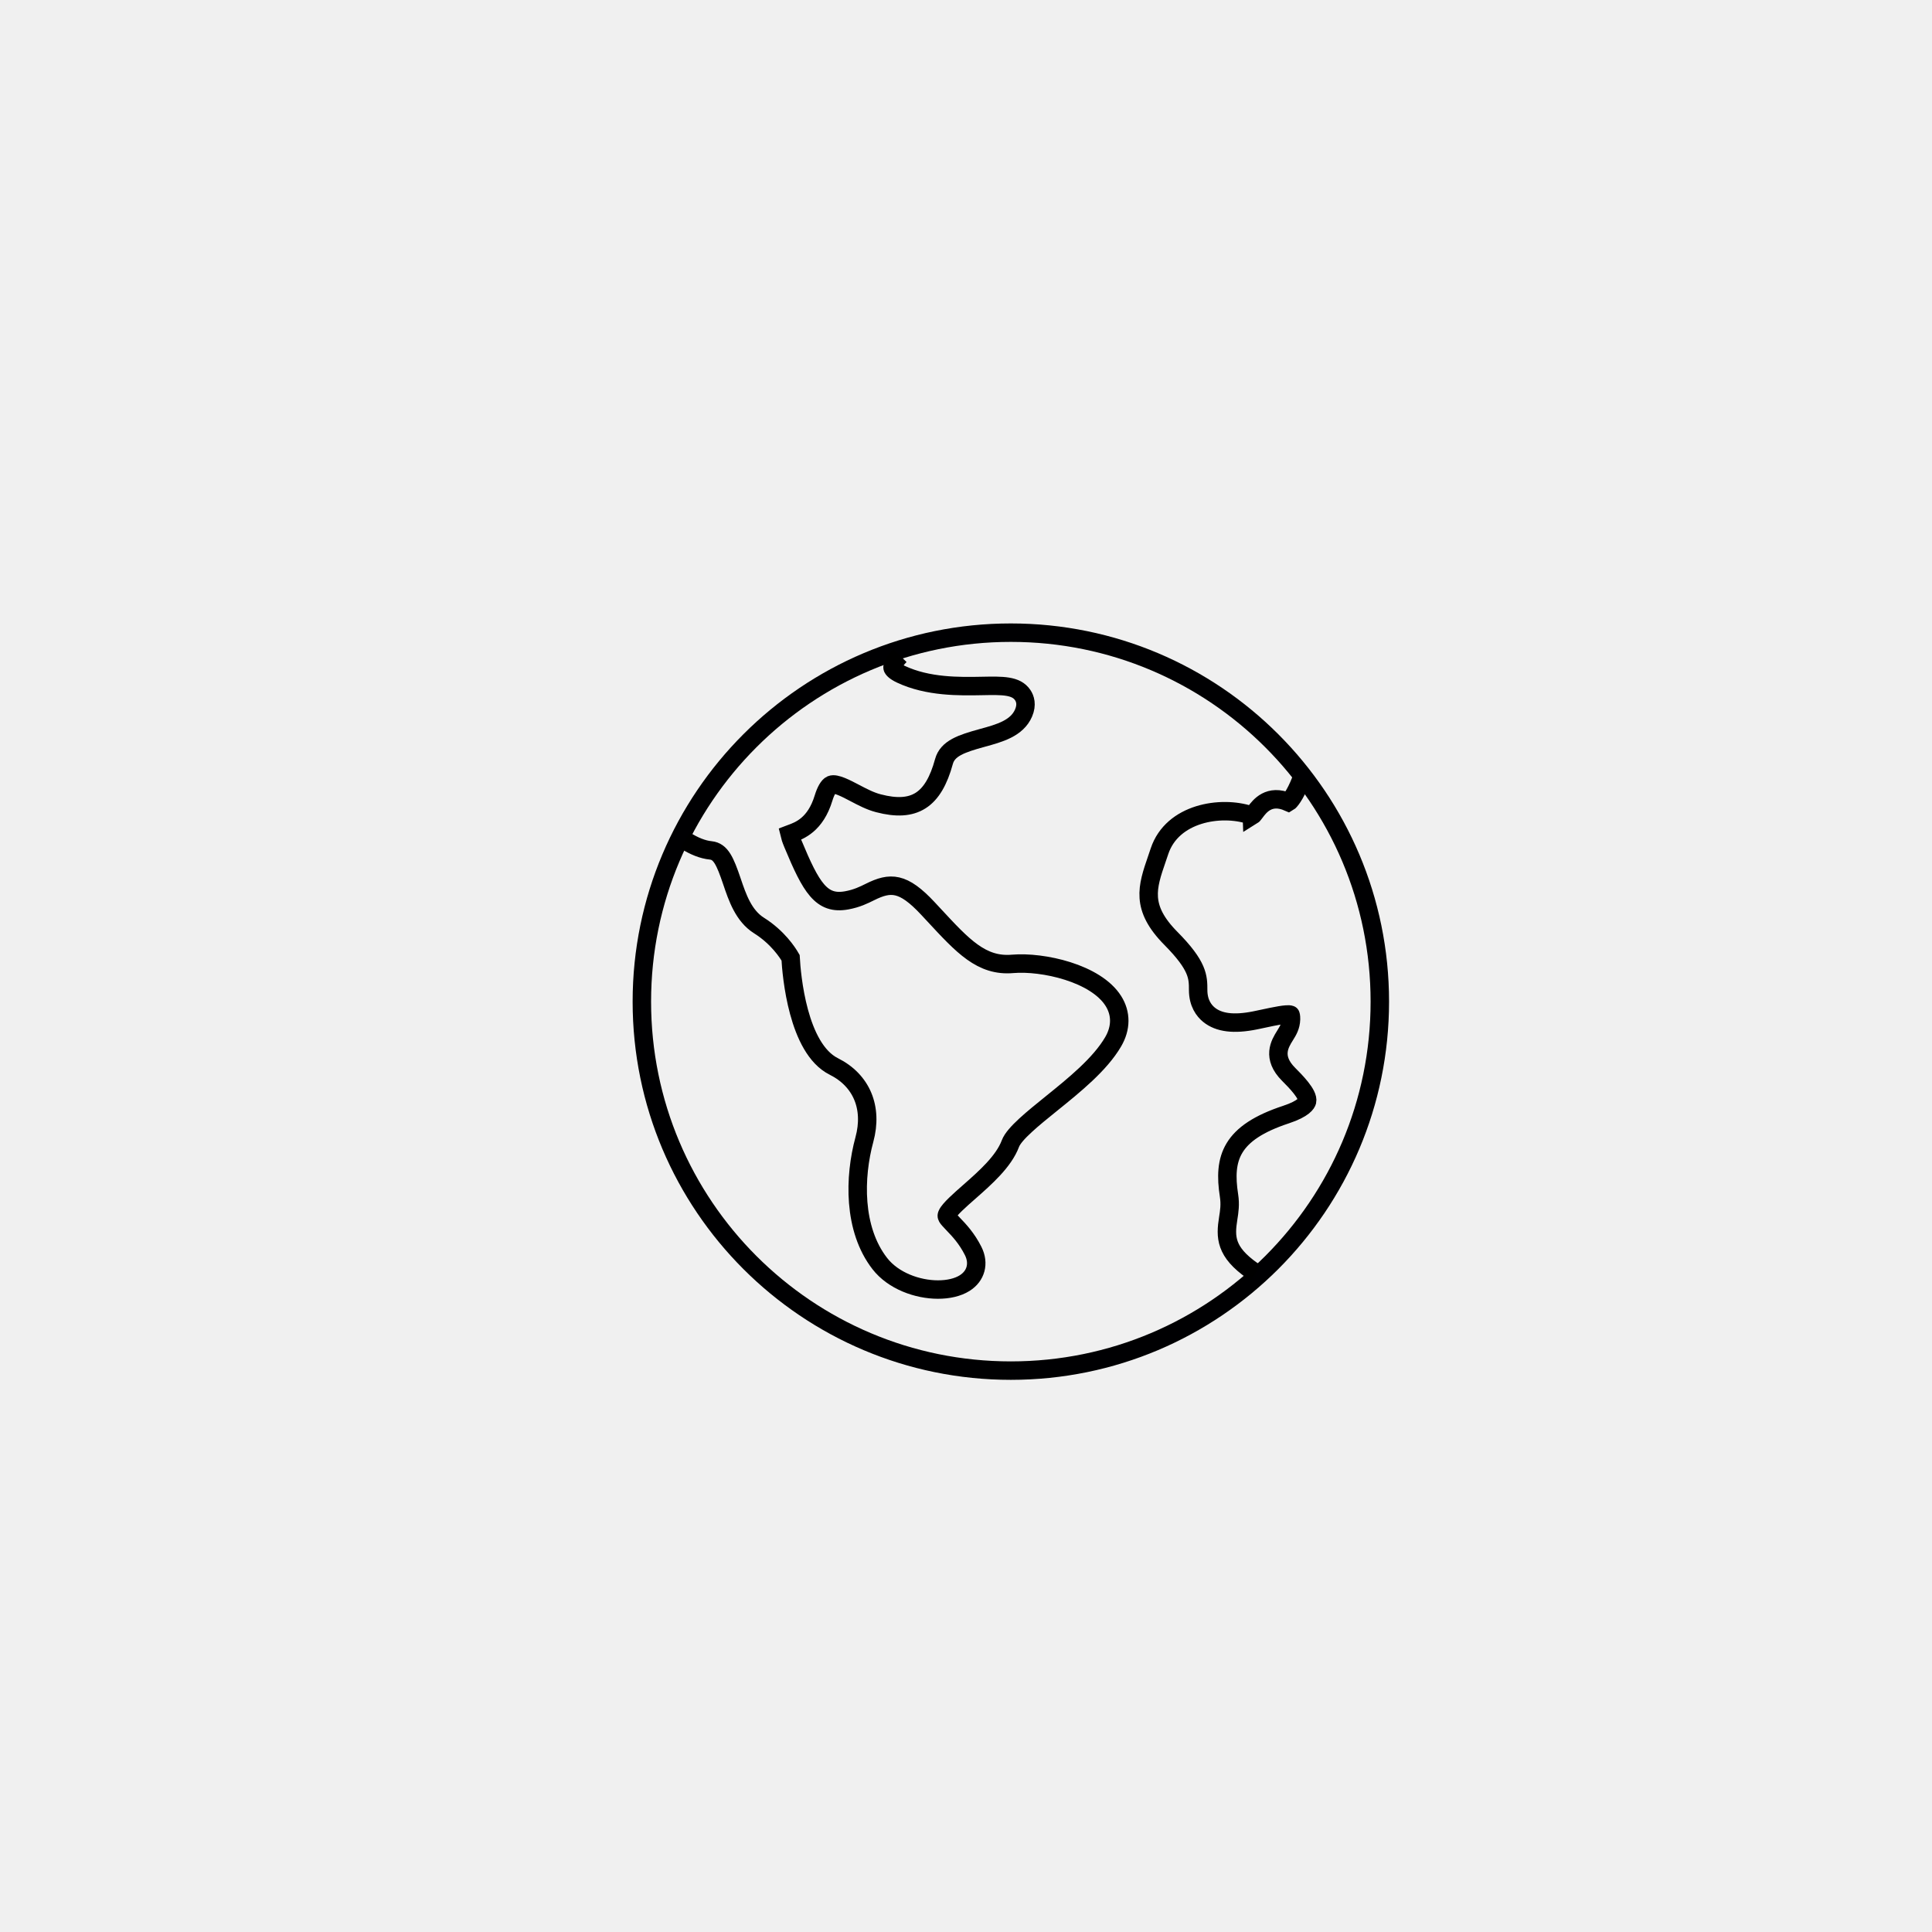
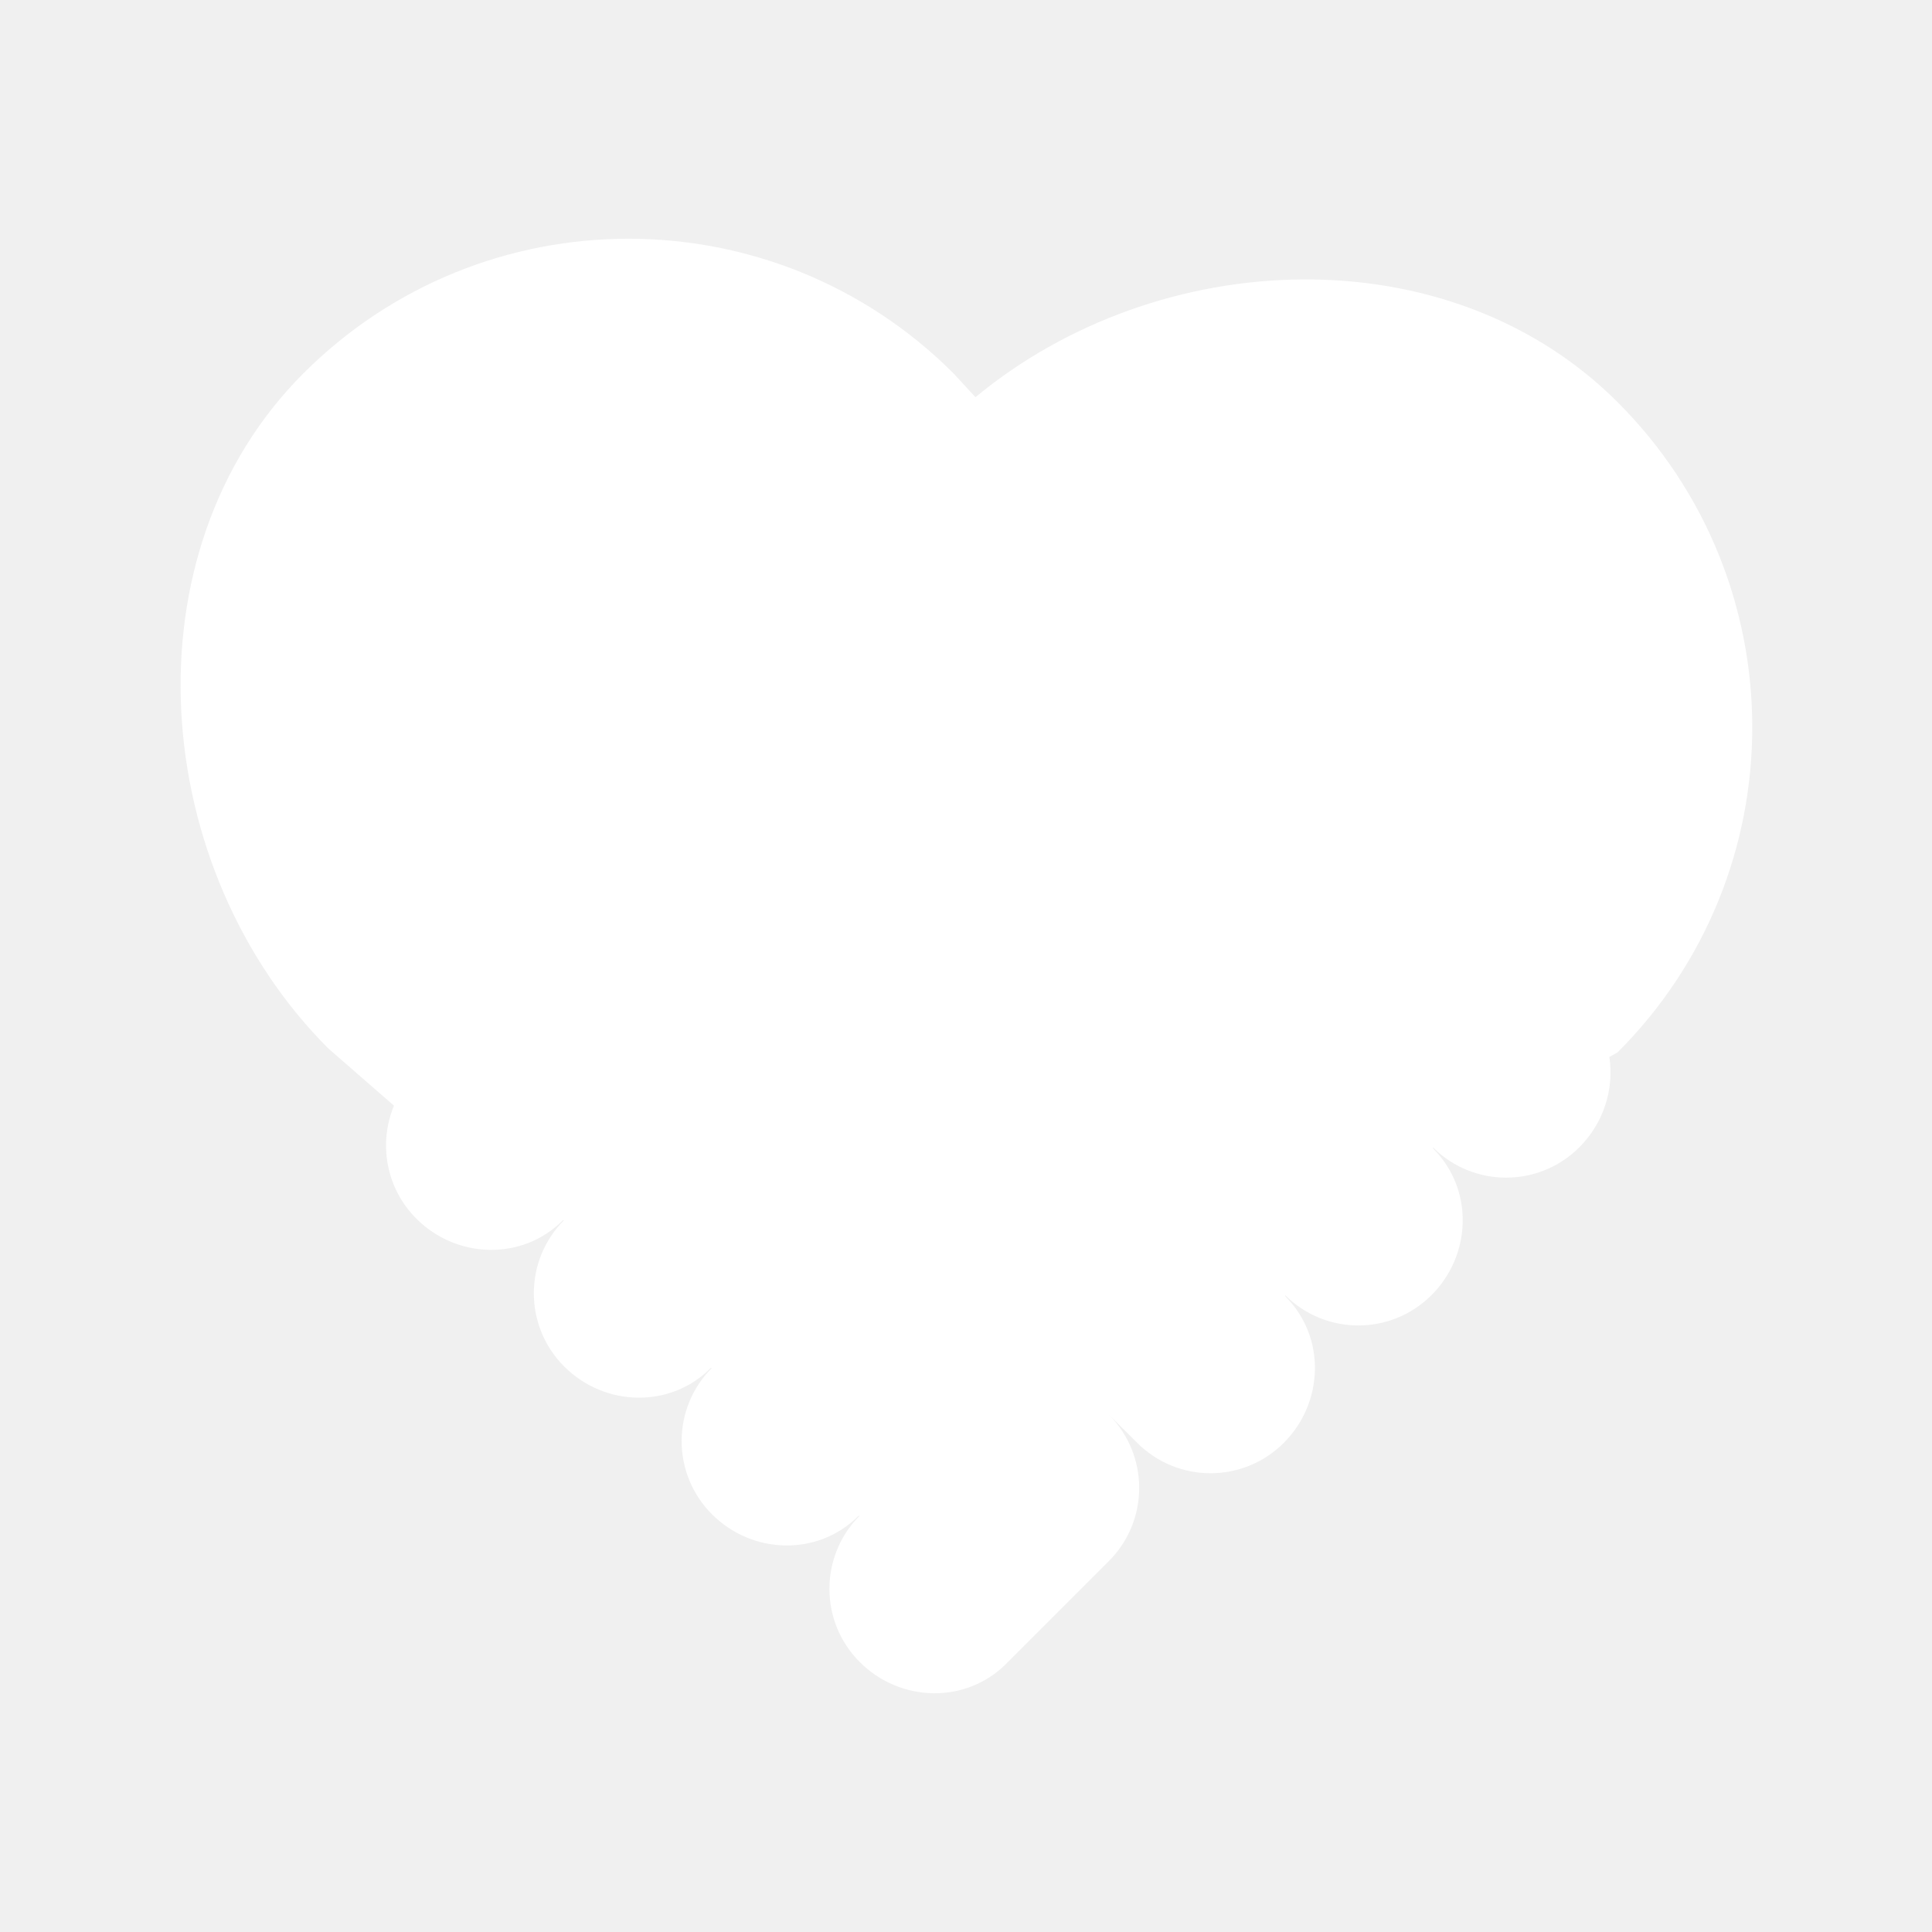
- <svg xmlns="http://www.w3.org/2000/svg" height="91.631" width="91.631" id="svg8" xml:space="preserve" enable-background="new 0 0 40 40" viewBox="0 0 91.631 91.631" y="0px" x="0px" version="1.1">
-   <defs id="defs12">
- 
- 
- 
- </defs>
-   <g id="g895" transform="matrix(0.9908711,0,0,0.9908711,27.19789,-5.129082)">
-     <path id="path891" d="M 38.597,53.12 A 17.661,17.661 0 0 1 20.936,70.781 17.661,17.661 0 0 1 3.274,53.12 17.661,17.661 0 0 1 20.936,35.459 17.661,17.661 0 0 1 38.597,53.12 Z" style="fill:none;fill-opacity:1;stroke:#000002;stroke-width:0.883;stroke-miterlimit:4;stroke-dasharray:none;stroke-opacity:1" />
-     <path id="path2" d="m 34.831,42.503 c -0.303,0.786 -0.562,1.043 -0.606,1.068 -0.93,-0.408 -1.387,0.205 -1.582,0.466 -0.049,0.063 -0.12,0.16 -0.143,0.174 0,-0.001 -0.036,0.004 -0.123,-0.025 -1.38,-0.458 -3.712,-0.105 -4.326,1.734 l -0.126,0.371 c -0.463,1.346 -0.796,2.319 0.673,3.803 1.303,1.316 1.303,1.85 1.303,2.472 0.001,0.627 0.282,0.988 0.516,1.179 0.474,0.387 1.191,0.476 2.199,0.274 l 0.457,-0.096 c 0.445,-0.095 1.115,-0.24 1.25,-0.173 0.001,0 0.027,0.052 0.023,0.212 -0.011,0.335 -0.141,0.545 -0.293,0.789 -0.24,0.386 -0.64,1.031 0.182,1.852 0.31,0.311 0.958,0.959 0.879,1.29 -0.019,0.076 -0.145,0.347 -1.006,0.632 -2.652,0.874 -3.008,2.084 -2.73,3.877 0.067,0.428 0.014,0.765 -0.038,1.091 -0.143,0.895 -0.143,1.599 1.16,2.511 0.048,0.033 0.105,0.048 0.156,0.075 M 5.338,45.4 c 0.44,0.279 0.85,0.442 1.238,0.481 0.472,0.048 0.68,0.51 1.009,1.481 0.261,0.774 0.559,1.649 1.295,2.113 0.903,0.568 1.371,1.298 1.513,1.544 0.045,0.824 0.341,4.337 2.065,5.201 1.334,0.666 1.882,1.977 1.467,3.504 -0.486,1.784 -0.548,4.28 0.739,5.934 0.643,0.827 1.796,1.243 2.786,1.243 0.494,0 0.948,-0.103 1.276,-0.31 0.542,-0.342 0.703,-0.942 0.408,-1.533 -0.308,-0.614 -0.682,-1.005 -0.956,-1.29 -0.339,-0.354 -0.333,-0.368 -0.287,-0.473 0.097,-0.229 0.624,-0.693 1.049,-1.066 0.776,-0.683 1.655,-1.458 1.976,-2.318 0.178,-0.474 1.087,-1.207 1.965,-1.916 1.088,-0.878 2.323,-1.875 2.952,-2.954 0.386,-0.66 0.389,-1.353 0.01,-1.953 -0.844,-1.336 -3.379,-1.897 -4.818,-1.776 -1.493,0.132 -2.39,-0.854 -3.767,-2.338 l -0.296,-0.318 c -1.186,-1.269 -1.789,-1.273 -2.772,-0.783 -0.293,0.145 -0.624,0.31 -1.108,0.398 -1.217,0.225 -1.704,-0.606 -2.575,-2.7 -0.098,-0.234 -0.141,-0.379 -0.161,-0.464 0.021,-0.008 0.043,-0.016 0.063,-0.024 0.41,-0.149 1.173,-0.428 1.562,-1.708 0.105,-0.345 0.242,-0.581 0.367,-0.634 0.213,-0.089 0.718,0.178 1.122,0.39 0.367,0.192 0.744,0.393 1.14,0.494 1.712,0.448 2.625,-0.133 3.134,-1.998 0.172,-0.631 0.838,-0.858 1.835,-1.131 0.817,-0.223 1.66,-0.455 1.977,-1.195 0.171,-0.4 0.071,-0.686 -0.042,-0.854 -0.315,-0.468 -0.965,-0.456 -1.94,-0.437 -1.093,0.021 -2.593,0.049 -3.895,-0.563 -0.273,-0.129 -0.384,-0.249 -0.395,-0.312 -0.014,-0.068 0.048,-0.265 0.353,-0.579" style="fill:none;stroke:#000000;stroke-width:0.883;stroke-miterlimit:4;stroke-dasharray:none;stroke-opacity:1" />
+ <svg xmlns="http://www.w3.org/2000/svg" width="1250pt" height="1250pt" version="1.1" viewBox="0 0 1250 1250" id="svg143" style="" class="">
+   <defs id="defs59">
+     <symbol id="s" overflow="visible">
+       <path d="m 18.766,-1.125 c -0.969,0.5 -1.98,0.875 -3.031,1.125 -1.043,0.258 -2.137,0.391 -3.281,0.391 -3.398,0 -6.09,-0.945 -8.078,-2.844 -1.992,-1.906 -2.984,-4.484 -2.984,-7.734 0,-3.258 0.992,-5.836 2.984,-7.734 1.988,-1.906 4.68,-2.859 8.078,-2.859 1.145,0 2.238,0.133 3.281,0.391 1.051,0.25 2.062,0.625 3.031,1.125 v 4.219 c -0.98,-0.656 -1.945,-1.141 -2.891,-1.453 -0.949,-0.312 -1.949,-0.469 -3,-0.469 -1.875,0 -3.352,0.605 -4.422,1.812 -1.074,1.199 -1.609,2.856 -1.609,4.969 0,2.106 0.535,3.762 1.609,4.969 1.07,1.199 2.547,1.797 4.422,1.797 1.051,0 2.051,-0.148 3,-0.453 0.945,-0.312 1.91,-0.801 2.891,-1.469 z" id="path2" class="LzCidFSX_0" />
+     </symbol>
+     <symbol id="b" overflow="visible">
+       <path d="m 13.734,-11.141 c -0.438,-0.195 -0.871,-0.344 -1.297,-0.438 -0.418,-0.102 -0.84,-0.156 -1.266,-0.156 -1.262,0 -2.231,0.406 -2.906,1.219 -0.68,0.805 -1.016,1.953 -1.016,3.453 v 7.062 H 2.359 v -15.312 h 4.891 v 2.516 c 0.625,-1 1.344,-1.727 2.156,-2.188 0.82,-0.469 1.801,-0.703 2.938,-0.703 0.164,0 0.344,0.012 0.531,0.031 0.195,0.012 0.477,0.039 0.844,0.078 z" id="path5" class="LzCidFSX_1" />
+     </symbol>
+     <symbol id="a" overflow="visible">
+       <path d="m 17.641,-7.703 v 1.406 H 6.188 c 0.125,1.148 0.539,2.008 1.25,2.578 0.707,0.574 1.703,0.859 2.984,0.859 1.031,0 2.082,-0.148 3.156,-0.453 1.082,-0.312 2.191,-0.773 3.328,-1.391 v 3.766 c -1.156,0.438 -2.312,0.766 -3.469,0.984 -1.156,0.227 -2.312,0.344 -3.469,0.344 -2.773,0 -4.93,-0.703 -6.469,-2.109 -1.531,-1.406 -2.297,-3.379 -2.297,-5.922 0,-2.5 0.754,-4.461 2.266,-5.891 1.508,-1.438 3.582,-2.156 6.219,-2.156 2.406,0 4.332,0.73 5.781,2.188 1.445,1.449 2.172,3.383 2.172,5.797 z m -5.031,-1.625 c 0,-0.926 -0.273,-1.672 -0.812,-2.234 -0.543,-0.57 -1.25,-0.859 -2.125,-0.859 -0.949,0 -1.719,0.266 -2.312,0.797 -0.594,0.531 -0.965,1.297 -1.109,2.297 z" id="path8" class="LzCidFSX_2" />
+     </symbol>
+     <symbol id="g" overflow="visible">
+       <path d="m 9.219,-6.891 c -1.023,0 -1.793,0.172 -2.312,0.516 -0.512,0.344 -0.766,0.855 -0.766,1.531 0,0.625 0.207,1.117 0.625,1.469 0.414,0.344 0.988,0.516 1.719,0.516 0.926,0 1.703,-0.328 2.328,-0.984 0.633,-0.664 0.953,-1.492 0.953,-2.484 v -0.562 z m 7.469,-1.844 V 0 h -4.922 v -2.266 c -0.656,0.93 -1.398,1.605 -2.219,2.031 -0.824,0.414 -1.824,0.625 -3,0.625 -1.586,0 -2.871,-0.457 -3.859,-1.375 -0.992,-0.926 -1.484,-2.129 -1.484,-3.609 0,-1.789 0.613,-3.102 1.844,-3.938 1.238,-0.844 3.18,-1.266 5.828,-1.266 h 2.891 v -0.391 c 0,-0.77 -0.309,-1.332 -0.922,-1.688 -0.617,-0.363 -1.57,-0.547 -2.859,-0.547 -1.055,0 -2.031,0.105 -2.938,0.312 -0.898,0.211 -1.73,0.523 -2.5,0.938 v -3.734 c 1.039,-0.25 2.086,-0.441 3.141,-0.578 1.062,-0.133 2.125,-0.203 3.188,-0.203 2.758,0 4.75,0.547 5.969,1.641 1.227,1.086 1.844,2.856 1.844,5.312 z" id="path11" class="LzCidFSX_3" />
+     </symbol>
+     <symbol id="d" overflow="visible">
+       <path d="m 7.703,-19.656 v 4.344 H 12.75 v 3.5 H 7.703 v 6.5 c 0,0.711 0.141,1.188 0.422,1.438 0.281,0.25 0.836,0.375 1.672,0.375 h 2.516 v 3.5 h -4.188 c -1.938,0 -3.312,-0.398 -4.125,-1.203 -0.805,-0.812 -1.203,-2.18 -1.203,-4.109 v -6.5 h -2.422 v -3.5 h 2.422 v -4.344 z" id="path14" class="LzCidFSX_4" />
+     </symbol>
+     <symbol id="m" overflow="visible">
+       <path d="m 12.766,-13.078 v -8.203 h 4.922 V -1e-4 H 12.766 v -2.219 c -0.668,0.906 -1.406,1.57 -2.219,1.984 -0.813,0.414 -1.758,0.625 -2.828,0.625 -1.887,0 -3.434,-0.75 -4.641,-2.25 -1.211,-1.5 -1.812,-3.426 -1.812,-5.781 0,-2.363 0.602,-4.297 1.812,-5.797 1.207,-1.5 2.754,-2.25 4.641,-2.25 1.062,0 2,0.215 2.812,0.641 0.82,0.43 1.566,1.086 2.234,1.969 z m -3.219,9.922 c 1.039,0 1.836,-0.379 2.391,-1.141 0.551,-0.77 0.828,-1.883 0.828,-3.344 0,-1.457 -0.277,-2.566 -0.828,-3.328 -0.555,-0.77 -1.352,-1.156 -2.391,-1.156 -1.043,0 -1.84,0.387 -2.391,1.156 -0.555,0.762 -0.828,1.871 -0.828,3.328 0,1.461 0.273,2.574 0.828,3.344 0.551,0.762 1.348,1.141 2.391,1.141 z" id="path17" class="LzCidFSX_5" />
+     </symbol>
+     <symbol id="l" overflow="visible">
+       <path d="m 10.5,-3.156 c 1.051,0 1.852,-0.379 2.406,-1.141 0.551,-0.77 0.828,-1.883 0.828,-3.344 0,-1.457 -0.277,-2.566 -0.828,-3.328 -0.555,-0.77 -1.355,-1.156 -2.406,-1.156 -1.055,0 -1.859,0.387 -2.422,1.156 -0.555,0.773 -0.828,1.883 -0.828,3.328 0,1.449 0.273,2.559 0.828,3.328 0.562,0.773 1.367,1.156 2.422,1.156 z m -3.25,-9.922 c 0.676,-0.883 1.422,-1.539 2.234,-1.969 0.82,-0.426 1.766,-0.641 2.828,-0.641 1.895,0 3.445,0.75 4.656,2.25 1.207,1.5 1.812,3.434 1.812,5.797 0,2.356 -0.605,4.281 -1.812,5.781 -1.211,1.5 -2.762,2.25 -4.656,2.25 -1.062,0 -2.008,-0.211 -2.828,-0.625 C 8.672,-0.66 7.926,-1.32 7.25,-2.219 V -2e-5 H 2.359 v -21.281 H 7.25 Z" id="path20" class="LzCidFSX_6" />
+     </symbol>
+     <symbol id="k" overflow="visible">
+       <path d="m 0.344,-15.312 h 4.891 l 4.125,10.391 3.5,-10.391 h 4.891 l -6.438,16.766 c -0.648,1.695 -1.402,2.883 -2.266,3.562 -0.867,0.688 -2,1.031 -3.406,1.031 H 2.797 V 2.829 h 1.531 c 0.832,0 1.438,-0.137 1.812,-0.406 C 6.523,2.161 6.82,1.692 7.031,1.016 L 7.172,0.595 Z" id="path23" class="LzCidFSX_7" />
+     </symbol>
+     <symbol id="j" overflow="visible">
+       <path d="M 2.359,-15.312 H 7.25 V 0 H 2.359 Z m 0,-5.969 H 7.25 v 4 H 2.359 Z" id="path26" class="LzCidFSX_8" />
+     </symbol>
+     <symbol id="f" overflow="visible">
+       <path d="M 17.75,-9.328 V 0 h -4.922 v -7.141 c 0,-1.32 -0.031,-2.234 -0.094,-2.734 -0.062,-0.5 -0.168,-0.867 -0.312,-1.109 -0.188,-0.312 -0.449,-0.555 -0.781,-0.734 -0.324,-0.176 -0.695,-0.266 -1.109,-0.266 -1.023,0 -1.824,0.398 -2.406,1.188 -0.586,0.781 -0.875,1.871 -0.875,3.266 V -1e-4 H 2.359 v -15.312 H 7.25 v 2.234 c 0.738,-0.883 1.52,-1.539 2.344,-1.969 0.832,-0.426 1.75,-0.641 2.75,-0.641 1.77,0 3.113,0.547 4.031,1.641 0.914,1.086 1.375,2.656 1.375,4.719 z" id="path29" class="LzCidFSX_9" />
+     </symbol>
+     <symbol id="i" overflow="visible">
+       <path d="M 17.75,-9.328 V 0 h -4.922 v -7.109 c 0,-1.344 -0.031,-2.266 -0.094,-2.766 -0.062,-0.5 -0.168,-0.867 -0.312,-1.109 -0.188,-0.312 -0.449,-0.555 -0.781,-0.734 -0.324,-0.176 -0.695,-0.266 -1.109,-0.266 -1.023,0 -1.824,0.398 -2.406,1.188 -0.586,0.781 -0.875,1.871 -0.875,3.266 V -1e-4 H 2.359 v -21.281 H 7.25 v 8.203 c 0.738,-0.883 1.52,-1.539 2.344,-1.969 0.832,-0.426 1.75,-0.641 2.75,-0.641 1.77,0 3.113,0.547 4.031,1.641 0.914,1.086 1.375,2.656 1.375,4.719 z" id="path32" class="LzCidFSX_10" />
+     </symbol>
+     <symbol id="c" overflow="visible">
+       <path d="m 9.641,-12.188 c -1.086,0 -1.914,0.391 -2.484,1.172 -0.574,0.781 -0.859,1.906 -0.859,3.375 0,1.469 0.285,2.594 0.859,3.375 0.57,0.773 1.398,1.156 2.484,1.156 1.062,0 1.875,-0.383 2.438,-1.156 0.57,-0.781 0.859,-1.906 0.859,-3.375 0,-1.469 -0.289,-2.594 -0.859,-3.375 -0.562,-0.781 -1.375,-1.172 -2.438,-1.172 z m 0,-3.5 c 2.633,0 4.691,0.715 6.172,2.141 1.477,1.418 2.219,3.387 2.219,5.906 0,2.512 -0.742,4.481 -2.219,5.906 C 14.332,-0.317 12.273,0.39 9.641,0.39 6.992,0.39 4.926,-0.317 3.438,-1.735 1.945,-3.161 1.203,-5.13 1.203,-7.641 c 0,-2.519 0.742,-4.488 2.234,-5.906 1.488,-1.426 3.555,-2.141 6.203,-2.141 z" id="path35" class="LzCidFSX_11" />
+     </symbol>
+     <symbol id="e" overflow="visible">
+       <path d="m 12.422,-21.281 v 3.219 H 9.719 c -0.688,0 -1.172,0.125 -1.453,0.375 -0.273,0.25 -0.406,0.688 -0.406,1.312 v 1.062 h 4.188 v 3.5 H 7.86 V -2e-4 h -4.891 v -11.812 h -2.438 v -3.5 h 2.438 v -1.062 c 0,-1.664 0.461,-2.898 1.391,-3.703 0.926,-0.801 2.367,-1.203 4.328,-1.203 z" id="path38" class="LzCidFSX_12" />
+     </symbol>
+     <symbol id="h" overflow="visible">
+       <path d="m 16.547,-12.766 c 0.613,-0.945 1.348,-1.672 2.203,-2.172 0.852,-0.5 1.789,-0.75 2.812,-0.75 1.758,0 3.098,0.547 4.016,1.641 0.926,1.086 1.391,2.656 1.391,4.719 V -4e-4 h -4.922 v -7.984 -0.359 c 0.008,-0.133 0.016,-0.32 0.016,-0.562 0,-1.082 -0.164,-1.863 -0.484,-2.344 -0.312,-0.488 -0.824,-0.734 -1.531,-0.734 -0.93,0 -1.648,0.387 -2.156,1.156 -0.512,0.762 -0.773,1.867 -0.781,3.312 v 7.516 h -4.922 v -7.984 c 0,-1.695 -0.148,-2.785 -0.438,-3.266 -0.293,-0.488 -0.812,-0.734 -1.562,-0.734 -0.938,0 -1.664,0.387 -2.172,1.156 -0.512,0.762 -0.766,1.859 -0.766,3.297 v 7.531 h -4.922 v -15.312 h 4.922 v 2.234 c 0.602,-0.863 1.289,-1.516 2.062,-1.953 0.781,-0.438 1.641,-0.656 2.578,-0.656 1.062,0 2,0.258 2.812,0.766 0.812,0.512 1.426,1.23 1.844,2.156 z" id="path41" class="LzCidFSX_13" />
+     </symbol>
+     <symbol id="r" overflow="visible">
+       <path d="m 2.578,-20.406 h 5.875 l 7.422,14 v -14 h 4.984 V 0 h -5.875 L 7.562,-14 V 0 H 2.578 Z" id="path44" class="LzCidFSX_14" />
+     </symbol>
+     <symbol id="q" overflow="visible">
+       <path d="m 2.188,-5.969 v -9.344 h 4.922 v 1.531 c 0,0.836 -0.008,1.875 -0.016,3.125 -0.012,1.25 -0.016,2.086 -0.016,2.5 0,1.242 0.031,2.133 0.094,2.672 0.07,0.543 0.18,0.934 0.328,1.172 0.207,0.324 0.473,0.574 0.797,0.75 0.32,0.168 0.691,0.25 1.109,0.25 1.02,0 1.82,-0.391 2.406,-1.172 0.582,-0.781 0.875,-1.867 0.875,-3.266 v -7.562 h 4.891 V -6e-4 H 12.688 V -2.219 C 11.945,-1.321 11.164,-0.661 10.344,-0.235 9.519,0.179 8.609,0.39 7.609,0.39 5.848,0.39 4.504,-0.149 3.578,-1.235 2.648,-2.317 2.188,-3.895 2.188,-5.969 Z" id="path47" class="LzCidFSX_15" />
+     </symbol>
+     <symbol id="p" overflow="visible">
+       <path d="m 2.578,-20.406 h 8.734 c 2.594,0 4.582,0.578 5.969,1.734 1.395,1.148 2.094,2.789 2.094,4.922 0,2.137 -0.699,3.781 -2.094,4.938 -1.387,1.156 -3.375,1.734 -5.969,1.734 H 7.828 V 3e-4 h -5.25 z m 5.25,3.812 v 5.703 H 10.75 c 1.02,0 1.805,-0.25 2.359,-0.75 0.562,-0.5 0.844,-1.203 0.844,-2.109 0,-0.914 -0.281,-1.617 -0.844,-2.109 -0.555,-0.488 -1.34,-0.734 -2.359,-0.734 z" id="path50" class="LzCidFSX_16" />
+     </symbol>
+     <symbol id="o" overflow="visible">
+       <path d="M 2.359,-15.312 H 7.25 v 15.031 c 0,2.051 -0.496,3.617 -1.484,4.703 -0.98,1.082 -2.406,1.625 -4.281,1.625 H -0.938 V 2.828 h 0.859 c 0.926,0 1.562,-0.211 1.906,-0.625 0.352,-0.418 0.531,-1.246 0.531,-2.484 z m 0,-5.969 H 7.25 v 4 H 2.359 Z" id="path53" class="LzCidFSX_17" />
+     </symbol>
+     <symbol id="n" overflow="visible">
+       <path d="m 14.719,-14.828 v 3.984 c -0.656,-0.457 -1.324,-0.797 -2,-1.016 -0.668,-0.219 -1.359,-0.328 -2.078,-0.328 -1.367,0 -2.434,0.402 -3.203,1.203 -0.762,0.793 -1.141,1.906 -1.141,3.344 0,1.43 0.379,2.543 1.141,3.344 0.77,0.793 1.836,1.188 3.203,1.188 0.758,0 1.484,-0.109 2.172,-0.328 0.688,-0.227 1.32,-0.566 1.906,-1.016 v 4 c -0.762,0.281 -1.539,0.488 -2.328,0.625 -0.781,0.145 -1.574,0.219 -2.375,0.219 -2.762,0 -4.922,-0.707 -6.484,-2.125 -1.555,-1.414 -2.328,-3.383 -2.328,-5.906 0,-2.531 0.773,-4.504 2.328,-5.922 1.562,-1.414 3.723,-2.125 6.484,-2.125 0.801,0 1.594,0.074 2.375,0.219 0.781,0.137 1.555,0.352 2.328,0.641 z" id="path56" class="LzCidFSX_18" />
+     </symbol>
+   </defs>
+   <g id="g141" transform="translate(1248.228,259.4912)">
+     <g transform="matrix(0.2539639,0,0,-0.2539639,-1165.663,870.335)" id="g880">
+       <path fill="#ffffff" d="m 511.602,1777.44 c -457.378,457.38 -521.192,1262.74 -63.828,1720.1 457.378,457.39 1198.926,457.38 1656.306,0 L 2160,3436.9 c 466.74,386.5 1205.48,417.72 1635.96,-12.75 457.38,-457.38 457.38,-1198.93 0,-1656.3 L 3774.92,1756 c 12.27,-81.2 -13.94,-167.53 -76.61,-230.17 -102.98,-103.01 -269.98,-102.98 -372.97,0.01 l 0.96,-3.56 c 103,-103.02 98.5,-269.99 -4.5,-372.98 -103,-103.01 -269.99,-102.99 -372.97,0.01 l 0.95,-3.56 c 103.01,-103 98.5,-270.002 -4.49,-372.971 -103,-102.998 -270,-102.978 -372.99,0 l -72.46,71.914 c 103.01,-102.998 102.99,-269.97 0,-372.959 L 2238.16,210.035 c -103,-102.998 -270,-98.496 -372.99,4.502 -103,102.998 -102.96,269.971 0.01,372.969 l -3.55,-0.947 c -103.01,-102.998 -269.99,-98.506 -372.97,4.492 -103.02,102.998 -102.99,269.99 0,372.978 l -3.54,-0.957 c -103.01,-102.998 -270,-98.486 -373,4.502 -102.99,103.006 -102.96,269.976 0.01,372.966 l -3.55,-0.94 c -103,-102.99 -269.986,-98.51 -372.974,4.49 -77.837,77.84 -96.841,192.22 -57.032,287.91 z" id="path876" class="LzCidFSX_19" />
+       <path stroke-width="180" stroke-linecap="round" stroke="#000000" fill="none" d="m 2238.16,210.035 c -103,-102.998 -270,-98.496 -372.99,4.502 -103,102.998 -102.96,269.971 0.01,372.969 l 261.69,261.689 c 103,102.998 270,98.496 372.97,-4.502 103.01,-102.998 102.99,-269.97 0,-372.959 z m -376.53,376.524 c -103.01,-102.998 -269.99,-98.506 -372.97,4.492 -103.02,102.998 -102.99,269.99 0,372.978 l 261.68,261.681 c 103.02,103 270.02,98.5 372.99,-4.48 103,-103 102.98,-269.994 0,-372.992 z m -376.51,376.513 c -103.01,-102.998 -270,-98.486 -373,4.502 -102.99,103.006 -102.96,269.976 0.01,372.966 l 261.7,261.69 c 103,103.02 270,98.51 372.97,-4.49 103.02,-103 102.99,-269.99 0,-372.98 z M 1108.58,1339.6 c -103,-102.99 -269.986,-98.51 -372.974,4.49 -102.998,103 -102.979,269.99 0.009,372.98 l 261.685,261.7 c 103.02,102.99 269.99,98.49 372.99,-4.51 103,-102.99 102.97,-269.99 -0.01,-372.97 z m 1430.8,1719.79 -451.13,-451.52 c -219.3,-222.84 -563.3,-222.84 -775.5,-10.65 l 765.2,765.21 m -2.11,-2.11 c 457.38,457.38 1262.74,521.2 1720.12,63.83 457.38,-457.38 457.38,-1198.93 0,-1656.3 M 2546.84,3054.77 3702.81,1898.79 c 103.02,-102.99 98.52,-269.98 -4.5,-372.96 -102.98,-103.01 -269.98,-102.98 -372.97,0.01 m -777.63,775.04 778.59,-778.6 c 103,-103.02 98.5,-269.99 -4.5,-372.98 -103,-103.01 -269.99,-102.99 -372.97,0.01 l -778.59,778.61 m 779.54,-782.17 c 103.01,-103 98.5,-270.002 -4.49,-372.971 -103,-102.998 -270,-102.978 -372.99,0 M 617.393,1671.65 511.602,1777.44 c -457.378,457.38 -521.192,1262.74 -63.828,1720.1 457.378,457.39 1198.926,457.38 1656.306,0 l 32.13,-32.31" id="path878" class="LzCidFSX_20" />
+     </g>
  </g>
-   <flowRoot transform="translate(25.81544,20.20177)" style="font-style:normal;font-variant:normal;font-weight:normal;font-stretch:normal;font-size:16px;line-height:1.25;font-family:Raleway;-inkscape-font-specification:Raleway;letter-spacing:0px;word-spacing:0px;fill:#000000;fill-opacity:1;stroke:none" id="flowRoot831" xml:space="preserve">
-     <flowRegion id="flowRegion833">
-       <rect y="-291.102" x="-11.547" height="384.852" width="95.551" id="rect835" />
-     </flowRegion>
-     <flowPara id="flowPara837" />
-   </flowRoot>
+   <style data-made-with="vivus-instant">.LzCidFSX_0{stroke-dasharray:90 92;stroke-dashoffset:91;}.start .LzCidFSX_0{animation:LzCidFSX_draw_0 4400ms ease-in-out 0ms infinite,LzCidFSX_fade 4400ms linear 0ms infinite;}.LzCidFSX_1{stroke-dasharray:57 59;stroke-dashoffset:58;}.start .LzCidFSX_1{animation:LzCidFSX_draw_1 4400ms ease-in-out 0ms infinite,LzCidFSX_fade 4400ms linear 0ms infinite;}.LzCidFSX_2{stroke-dasharray:93 95;stroke-dashoffset:94;}.start .LzCidFSX_2{animation:LzCidFSX_draw_2 4400ms ease-in-out 0ms infinite,LzCidFSX_fade 4400ms linear 0ms infinite;}.LzCidFSX_3{stroke-dasharray:94 96;stroke-dashoffset:95;}.start .LzCidFSX_3{animation:LzCidFSX_draw_3 4400ms ease-in-out 0ms infinite,LzCidFSX_fade 4400ms linear 0ms infinite;}.LzCidFSX_4{stroke-dasharray:71 73;stroke-dashoffset:72;}.start .LzCidFSX_4{animation:LzCidFSX_draw_4 4400ms ease-in-out 0ms infinite,LzCidFSX_fade 4400ms linear 0ms infinite;}.LzCidFSX_5{stroke-dasharray:102 104;stroke-dashoffset:103;}.start .LzCidFSX_5{animation:LzCidFSX_draw_5 4400ms ease-in-out 0ms infinite,LzCidFSX_fade 4400ms linear 0ms infinite;}.LzCidFSX_6{stroke-dasharray:102 104;stroke-dashoffset:103;}.start .LzCidFSX_6{animation:LzCidFSX_draw_6 4400ms ease-in-out 0ms infinite,LzCidFSX_fade 4400ms linear 0ms infinite;}.LzCidFSX_7{stroke-dasharray:87 89;stroke-dashoffset:88;}.start .LzCidFSX_7{animation:LzCidFSX_draw_7 4400ms ease-in-out 0ms infinite,LzCidFSX_fade 4400ms linear 0ms infinite;}.LzCidFSX_8{stroke-dasharray:59 61;stroke-dashoffset:60;}.start .LzCidFSX_8{animation:LzCidFSX_draw_8 4400ms ease-in-out 0ms infinite,LzCidFSX_fade 4400ms linear 0ms infinite;}.LzCidFSX_9{stroke-dasharray:85 87;stroke-dashoffset:86;}.start .LzCidFSX_9{animation:LzCidFSX_draw_9 4400ms ease-in-out 0ms infinite,LzCidFSX_fade 4400ms linear 0ms infinite;}.LzCidFSX_10{stroke-dasharray:97 99;stroke-dashoffset:98;}.start .LzCidFSX_10{animation:LzCidFSX_draw_10 4400ms ease-in-out 0ms infinite,LzCidFSX_fade 4400ms linear 0ms infinite;}.LzCidFSX_11{stroke-dasharray:79 81;stroke-dashoffset:80;}.start .LzCidFSX_11{animation:LzCidFSX_draw_11 4400ms ease-in-out 0ms infinite,LzCidFSX_fade 4400ms linear 0ms infinite;}.LzCidFSX_12{stroke-dasharray:73 75;stroke-dashoffset:74;}.start .LzCidFSX_12{animation:LzCidFSX_draw_12 4400ms ease-in-out 0ms infinite,LzCidFSX_fade 4400ms linear 0ms infinite;}.LzCidFSX_13{stroke-dasharray:127 129;stroke-dashoffset:128;}.start .LzCidFSX_13{animation:LzCidFSX_draw_13 4400ms ease-in-out 0ms infinite,LzCidFSX_fade 4400ms linear 0ms infinite;}.LzCidFSX_14{stroke-dasharray:123 125;stroke-dashoffset:124;}.start .LzCidFSX_14{animation:LzCidFSX_draw_14 4400ms ease-in-out 0ms infinite,LzCidFSX_fade 4400ms linear 0ms infinite;}.LzCidFSX_15{stroke-dasharray:85 87;stroke-dashoffset:86;}.start .LzCidFSX_15{animation:LzCidFSX_draw_15 4400ms ease-in-out 0ms infinite,LzCidFSX_fade 4400ms linear 0ms infinite;}.LzCidFSX_16{stroke-dasharray:91 93;stroke-dashoffset:92;}.start .LzCidFSX_16{animation:LzCidFSX_draw_16 4400ms ease-in-out 0ms infinite,LzCidFSX_fade 4400ms linear 0ms infinite;}.LzCidFSX_17{stroke-dasharray:74 76;stroke-dashoffset:75;}.start .LzCidFSX_17{animation:LzCidFSX_draw_17 4400ms ease-in-out 0ms infinite,LzCidFSX_fade 4400ms linear 0ms infinite;}.LzCidFSX_18{stroke-dasharray:68 70;stroke-dashoffset:69;}.start .LzCidFSX_18{animation:LzCidFSX_draw_18 4400ms ease-in-out 0ms infinite,LzCidFSX_fade 4400ms linear 0ms infinite;}.LzCidFSX_19{stroke-dasharray:14137 14139;stroke-dashoffset:14138;}.start .LzCidFSX_19{animation:LzCidFSX_draw_19 4400ms ease-in-out 0ms infinite,LzCidFSX_fade 4400ms linear 0ms infinite;}.LzCidFSX_20{stroke-dasharray:26176 26178;stroke-dashoffset:26177;}.start .LzCidFSX_20{animation:LzCidFSX_draw_20 4400ms ease-in-out 0ms infinite,LzCidFSX_fade 4400ms linear 0ms infinite;}@keyframes LzCidFSX_draw{100%{stroke-dashoffset:0;}}@keyframes LzCidFSX_fade{0%{stroke-opacity:1;}90.909%{stroke-opacity:1;}100%{stroke-opacity:0;}}@keyframes LzCidFSX_draw_0{0%{stroke-dashoffset: 91}0.148%{ stroke-dashoffset: 0;}100%{ stroke-dashoffset: 0;}}@keyframes LzCidFSX_draw_1{0.148%{stroke-dashoffset: 58}0.242%{ stroke-dashoffset: 0;}100%{ stroke-dashoffset: 0;}}@keyframes LzCidFSX_draw_2{0.242%{stroke-dashoffset: 94}0.395%{ stroke-dashoffset: 0;}100%{ stroke-dashoffset: 0;}}@keyframes LzCidFSX_draw_3{0.395%{stroke-dashoffset: 95}0.549%{ stroke-dashoffset: 0;}100%{ stroke-dashoffset: 0;}}@keyframes LzCidFSX_draw_4{0.549%{stroke-dashoffset: 72}0.666%{ stroke-dashoffset: 0;}100%{ stroke-dashoffset: 0;}}@keyframes LzCidFSX_draw_5{0.666%{stroke-dashoffset: 103}0.833%{ stroke-dashoffset: 0;}100%{ stroke-dashoffset: 0;}}@keyframes LzCidFSX_draw_6{0.833%{stroke-dashoffset: 103}1%{ stroke-dashoffset: 0;}100%{ stroke-dashoffset: 0;}}@keyframes LzCidFSX_draw_7{1%{stroke-dashoffset: 88}1.143%{ stroke-dashoffset: 0;}100%{ stroke-dashoffset: 0;}}@keyframes LzCidFSX_draw_8{1.143%{stroke-dashoffset: 60}1.241%{ stroke-dashoffset: 0;}100%{ stroke-dashoffset: 0;}}@keyframes LzCidFSX_draw_9{1.241%{stroke-dashoffset: 86}1.38%{ stroke-dashoffset: 0;}100%{ stroke-dashoffset: 0;}}@keyframes LzCidFSX_draw_10{1.38%{stroke-dashoffset: 98}1.539%{ stroke-dashoffset: 0;}100%{ stroke-dashoffset: 0;}}@keyframes LzCidFSX_draw_11{1.539%{stroke-dashoffset: 80}1.669%{ stroke-dashoffset: 0;}100%{ stroke-dashoffset: 0;}}@keyframes LzCidFSX_draw_12{1.669%{stroke-dashoffset: 74}1.789%{ stroke-dashoffset: 0;}100%{ stroke-dashoffset: 0;}}@keyframes LzCidFSX_draw_13{1.789%{stroke-dashoffset: 128}1.997%{ stroke-dashoffset: 0;}100%{ stroke-dashoffset: 0;}}@keyframes LzCidFSX_draw_14{1.997%{stroke-dashoffset: 124}2.199%{ stroke-dashoffset: 0;}100%{ stroke-dashoffset: 0;}}@keyframes LzCidFSX_draw_15{2.199%{stroke-dashoffset: 86}2.338%{ stroke-dashoffset: 0;}100%{ stroke-dashoffset: 0;}}@keyframes LzCidFSX_draw_16{2.338%{stroke-dashoffset: 92}2.488%{ stroke-dashoffset: 0;}100%{ stroke-dashoffset: 0;}}@keyframes LzCidFSX_draw_17{2.488%{stroke-dashoffset: 75}2.609%{ stroke-dashoffset: 0;}100%{ stroke-dashoffset: 0;}}@keyframes LzCidFSX_draw_18{2.609%{stroke-dashoffset: 69}2.721%{ stroke-dashoffset: 0;}100%{ stroke-dashoffset: 0;}}@keyframes LzCidFSX_draw_19{2.721%{stroke-dashoffset: 14138}25.678%{ stroke-dashoffset: 0;}100%{ stroke-dashoffset: 0;}}@keyframes LzCidFSX_draw_20{25.678%{stroke-dashoffset: 26177}68.182%{ stroke-dashoffset: 0;}100%{ stroke-dashoffset: 0;}}</style>
</svg>
